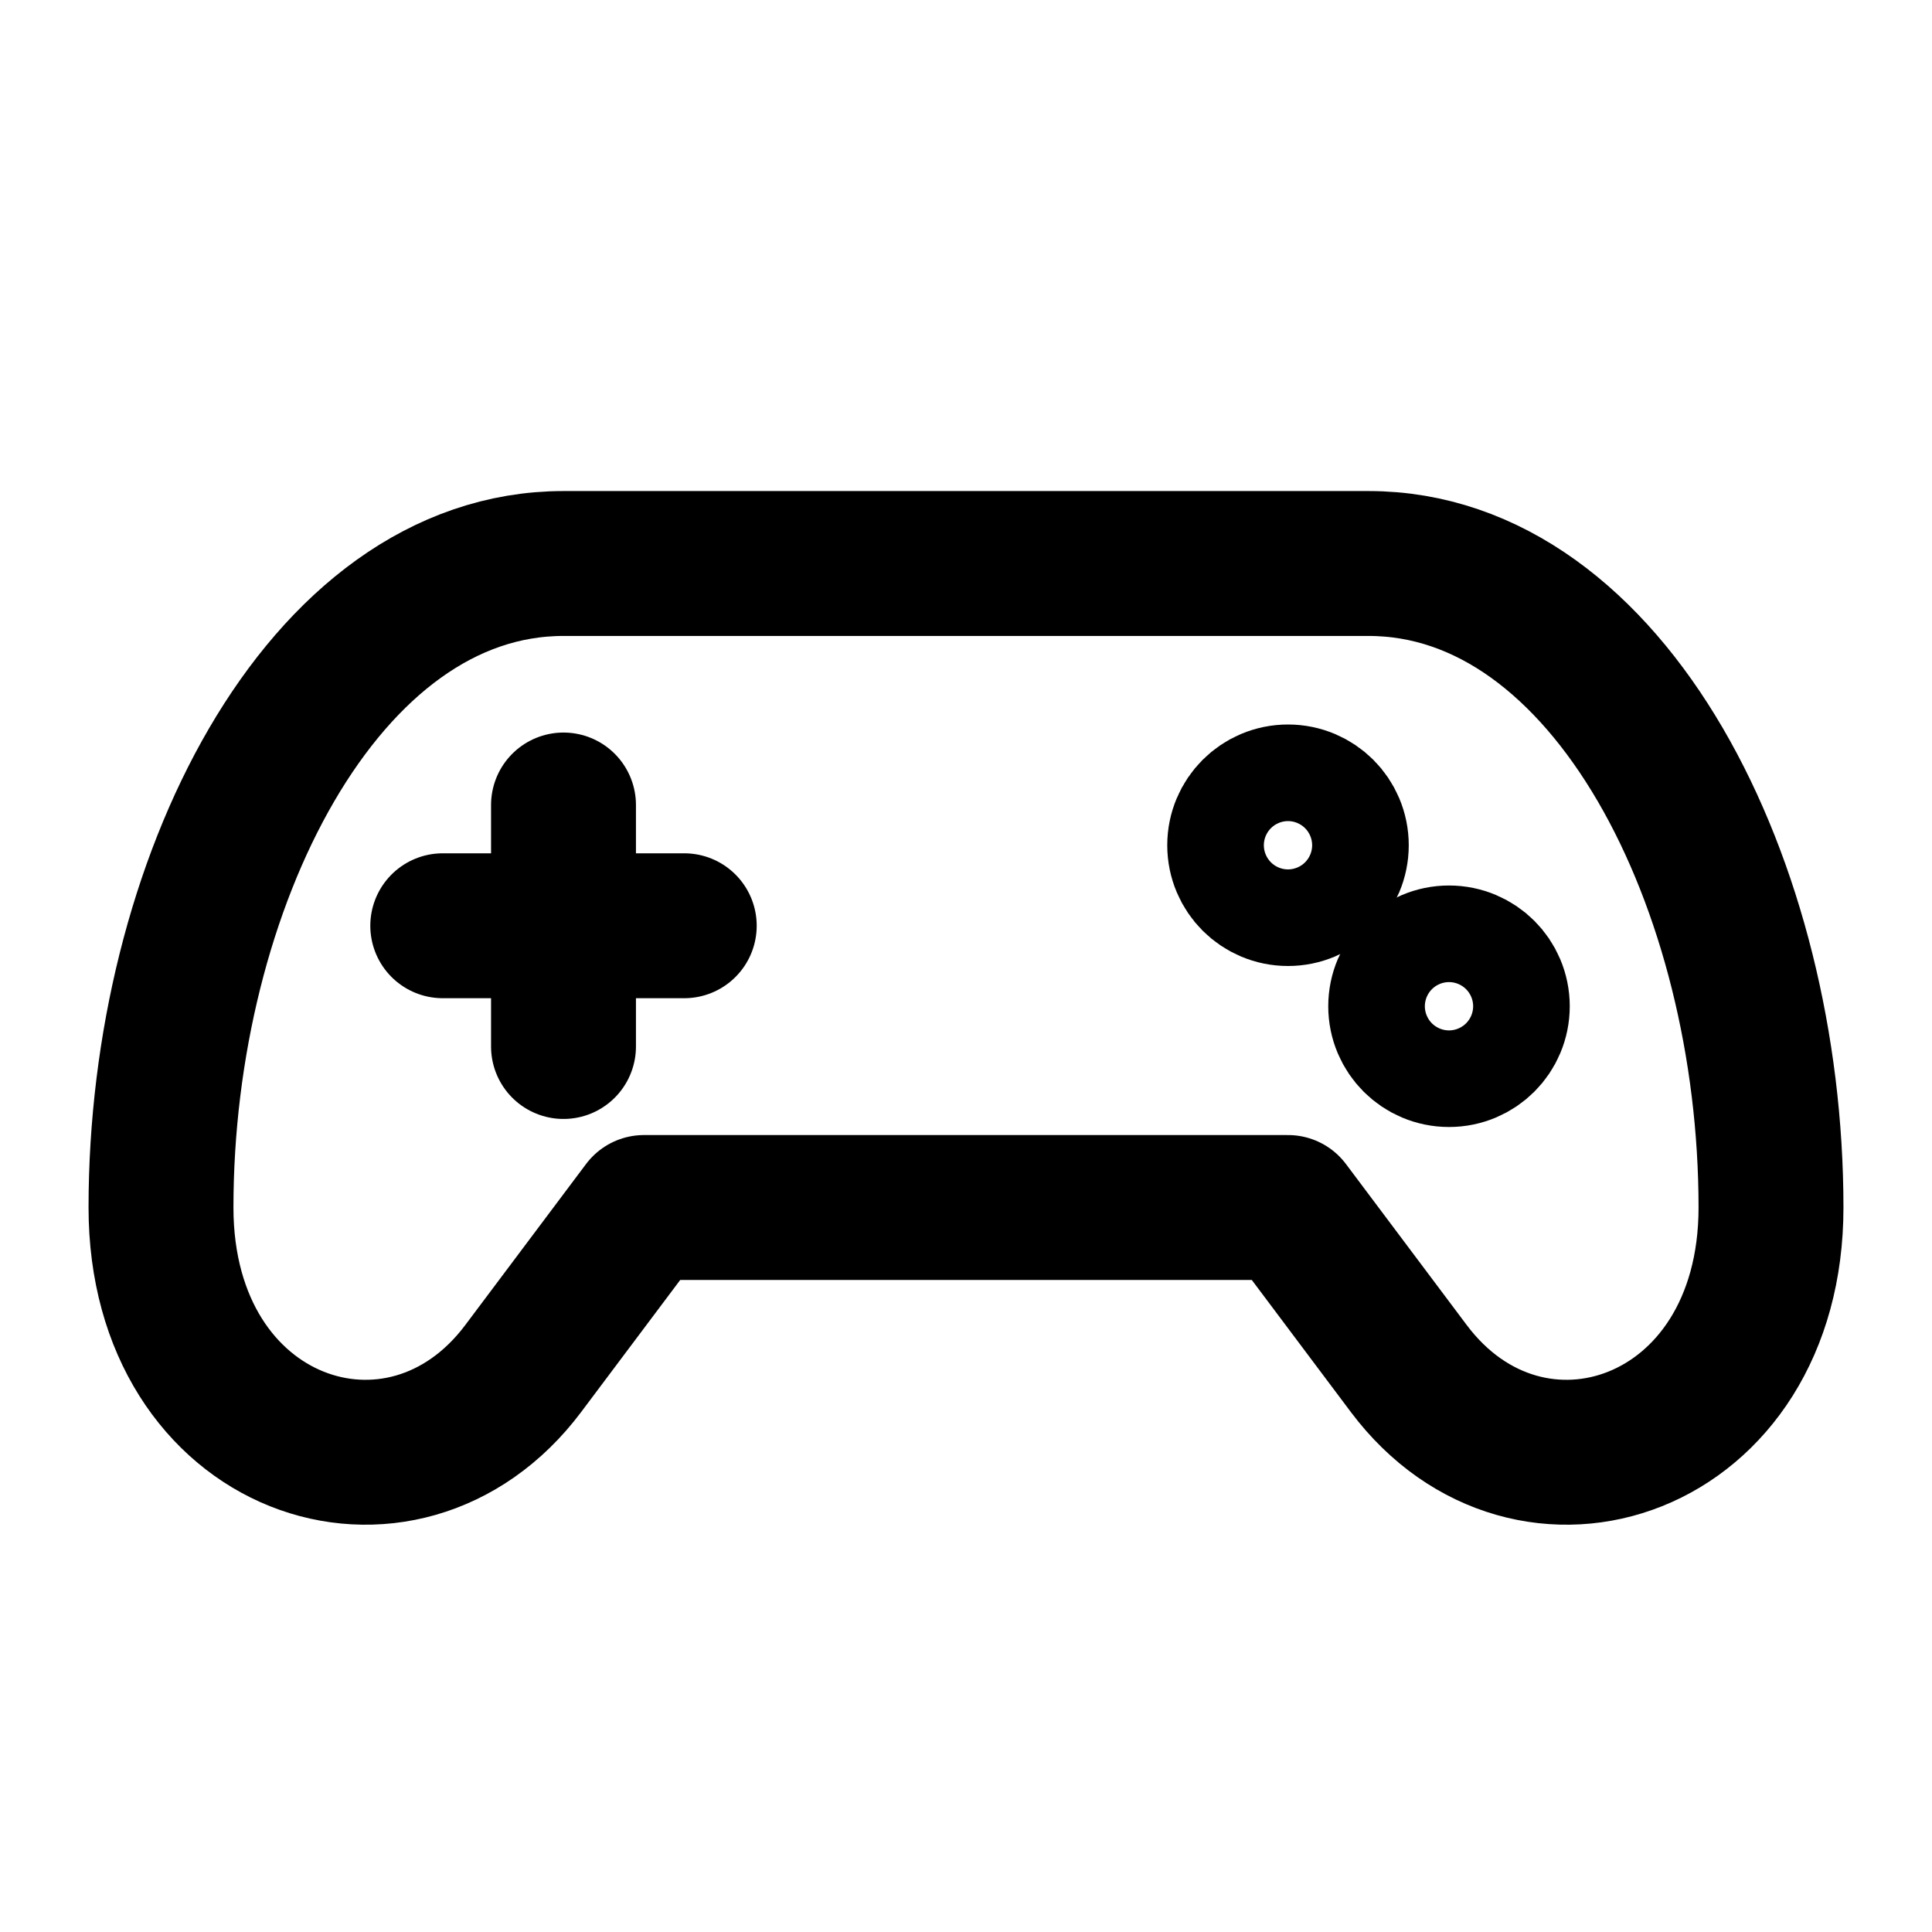
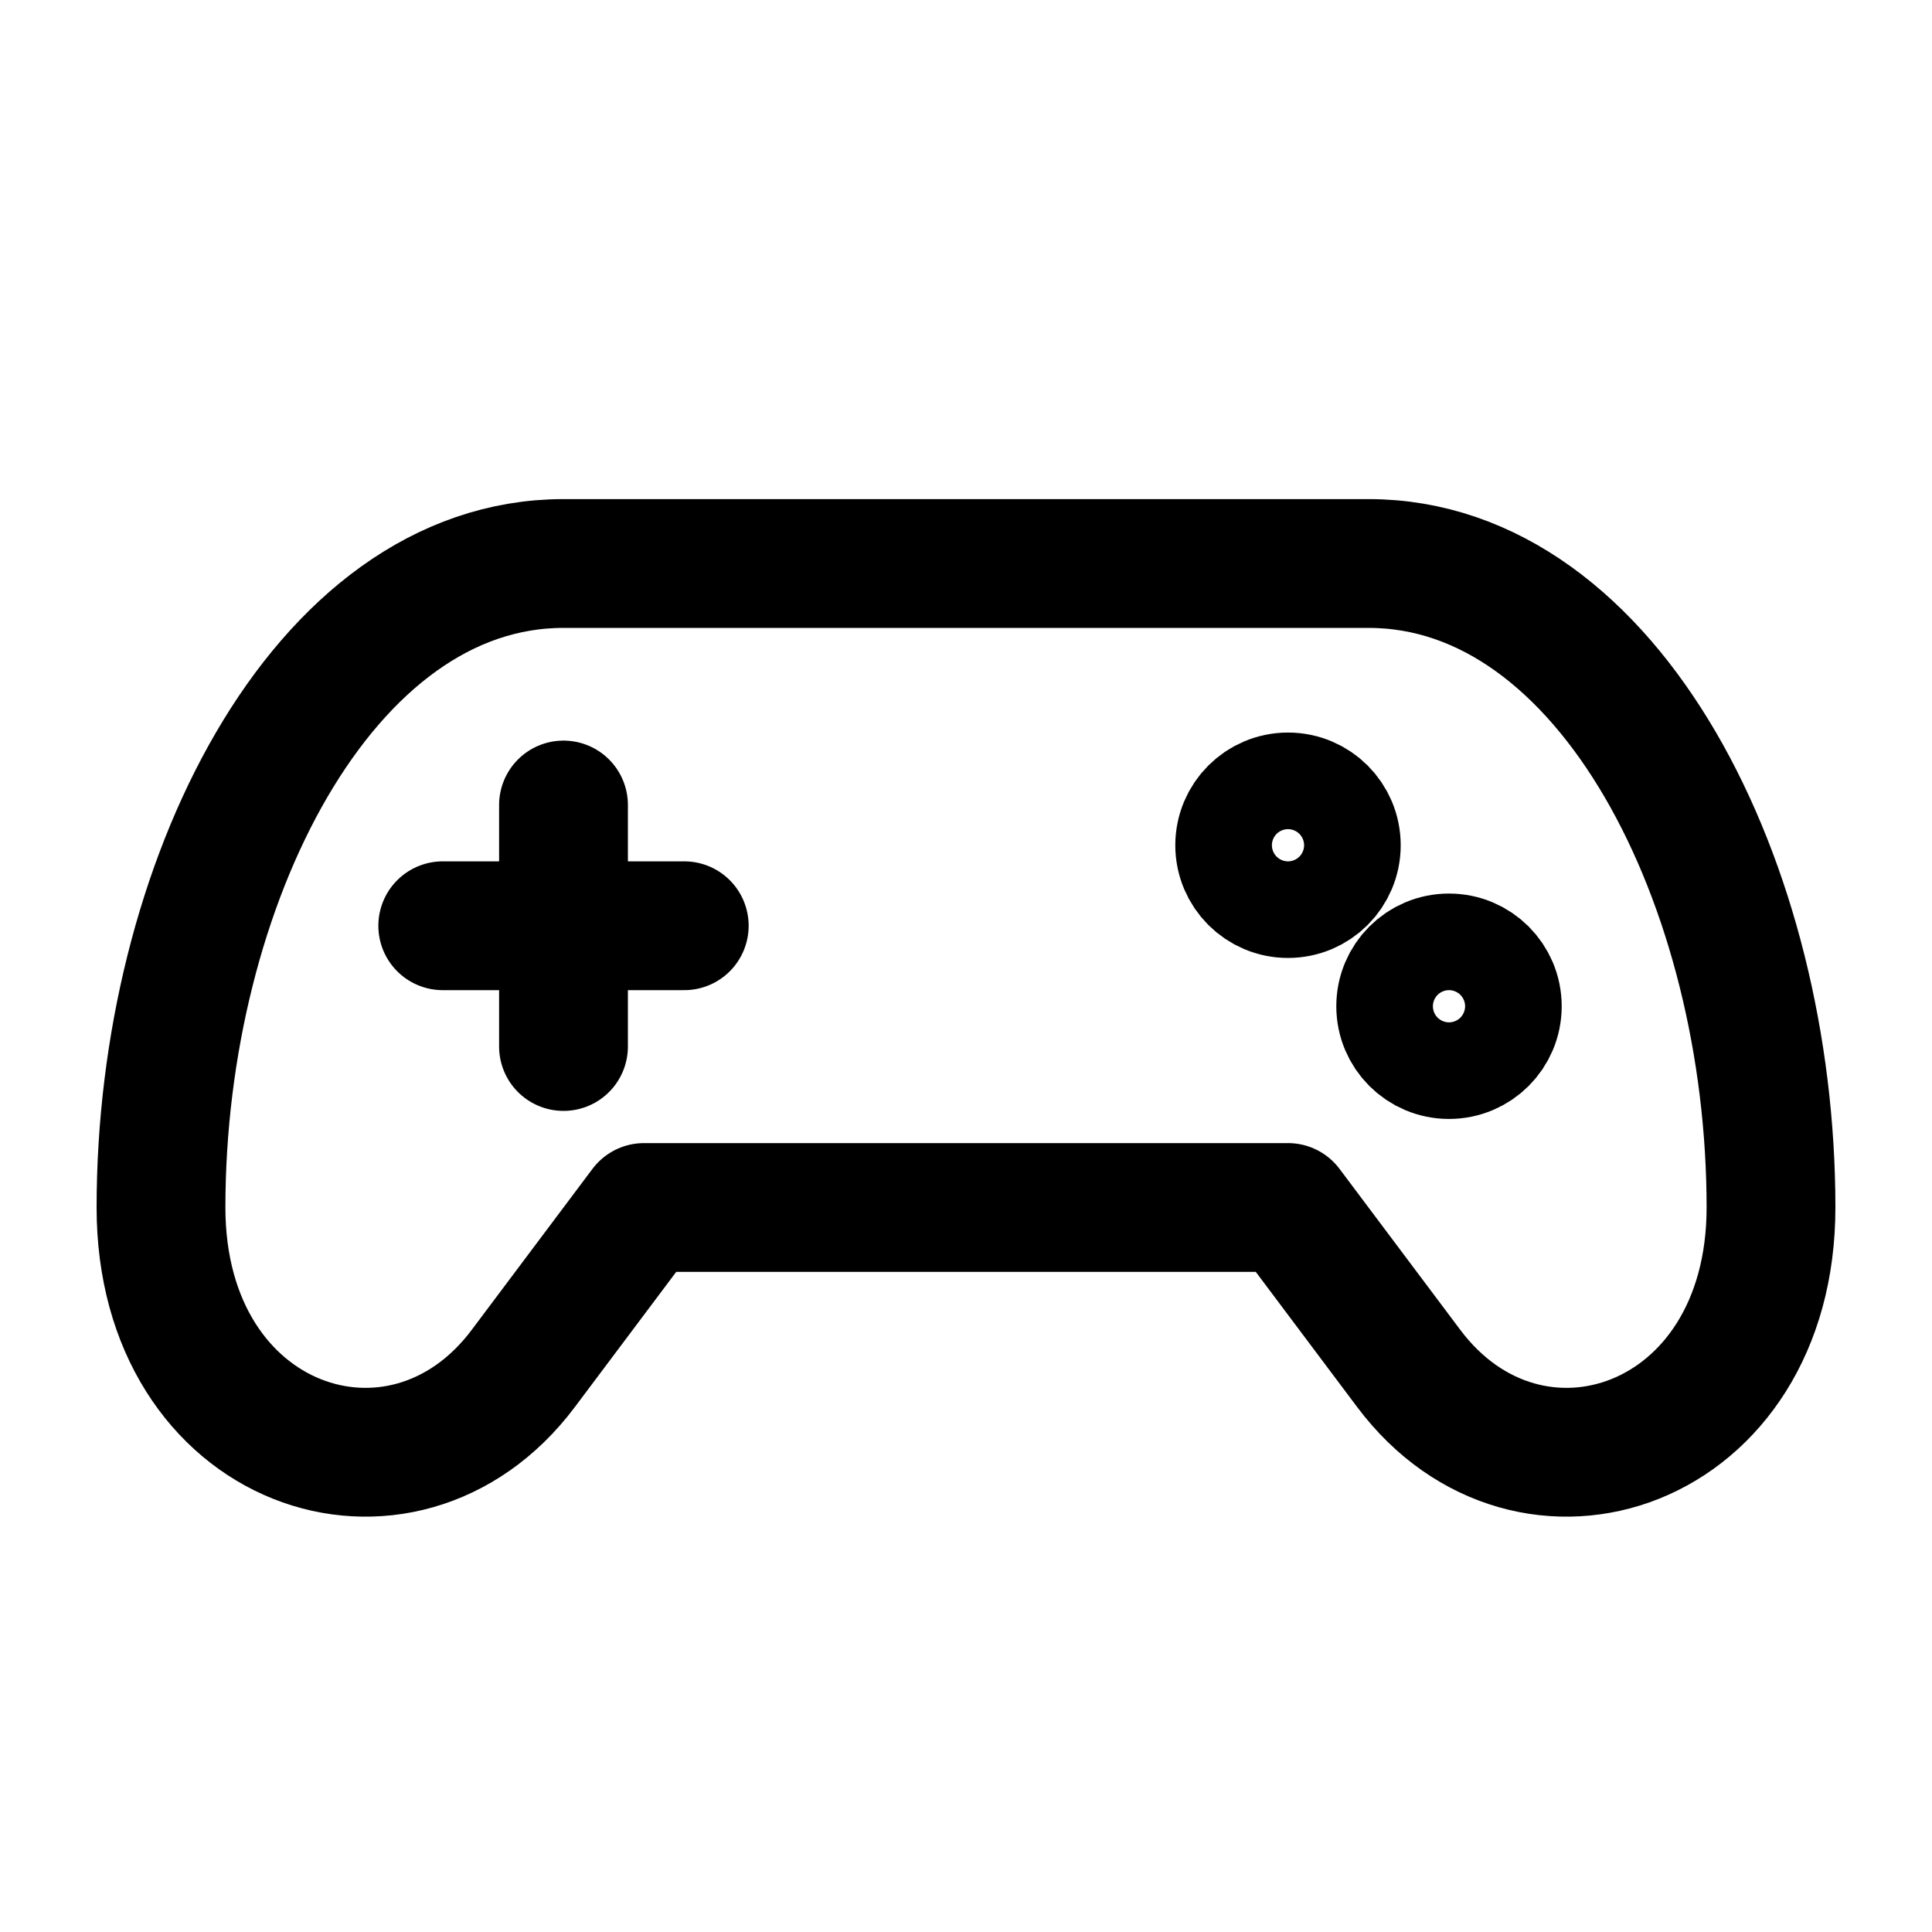
- <svg xmlns="http://www.w3.org/2000/svg" viewBox="0 0 24 24" fill="none" stroke="currentColor" stroke-width="1.8" stroke-linecap="round" stroke-linejoin="round">
+ <svg xmlns="http://www.w3.org/2000/svg" viewBox="0 0 24 24" fill="none" stroke="currentColor" stroke-width="1.6" stroke-linecap="round" stroke-linejoin="round">
  <path d="M7 7 H17 C20 7 22 11 22 15 C22 18 19 19 17.5 17 L16 15 H8 L6.5 17 C5 19 2 18 2 15 C2 11 4 7 7 7 Z" />
  <path d="M7 10 V13 M5.5 11.5 H8.5" />
  <circle cx="16" cy="10.5" r="0.6" />
  <circle cx="18" cy="12.5" r="0.6" />
</svg>
